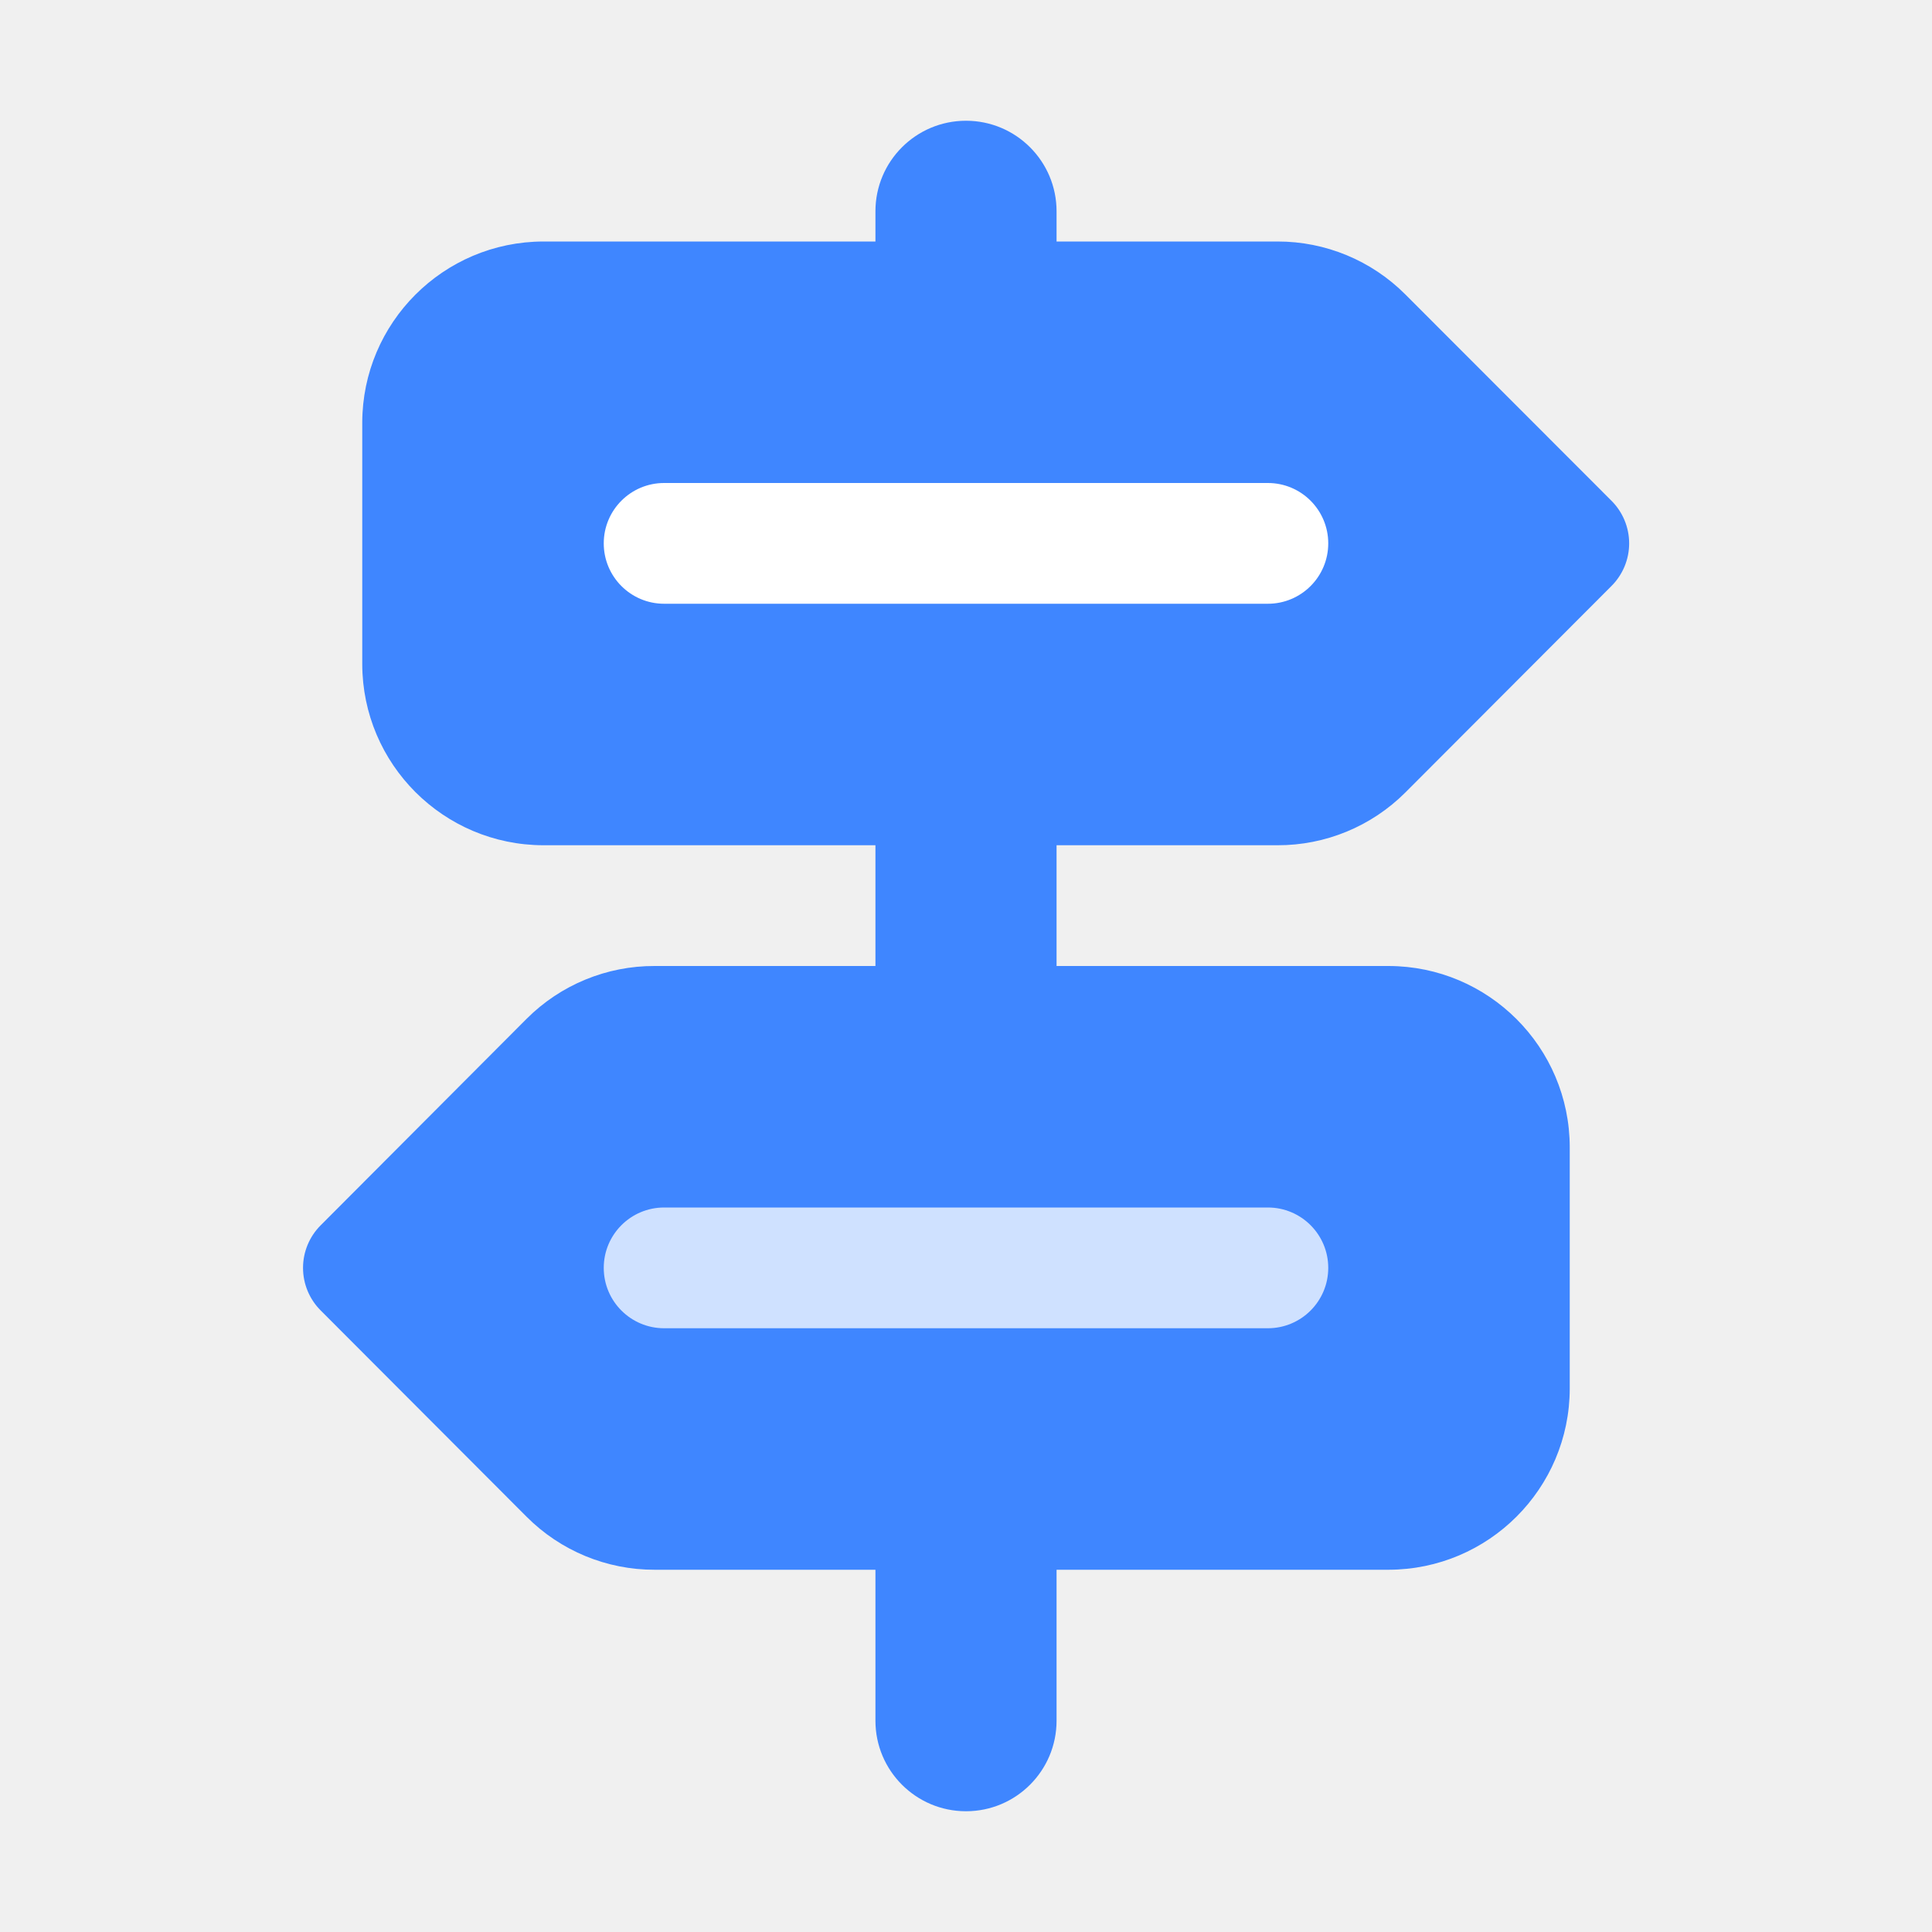
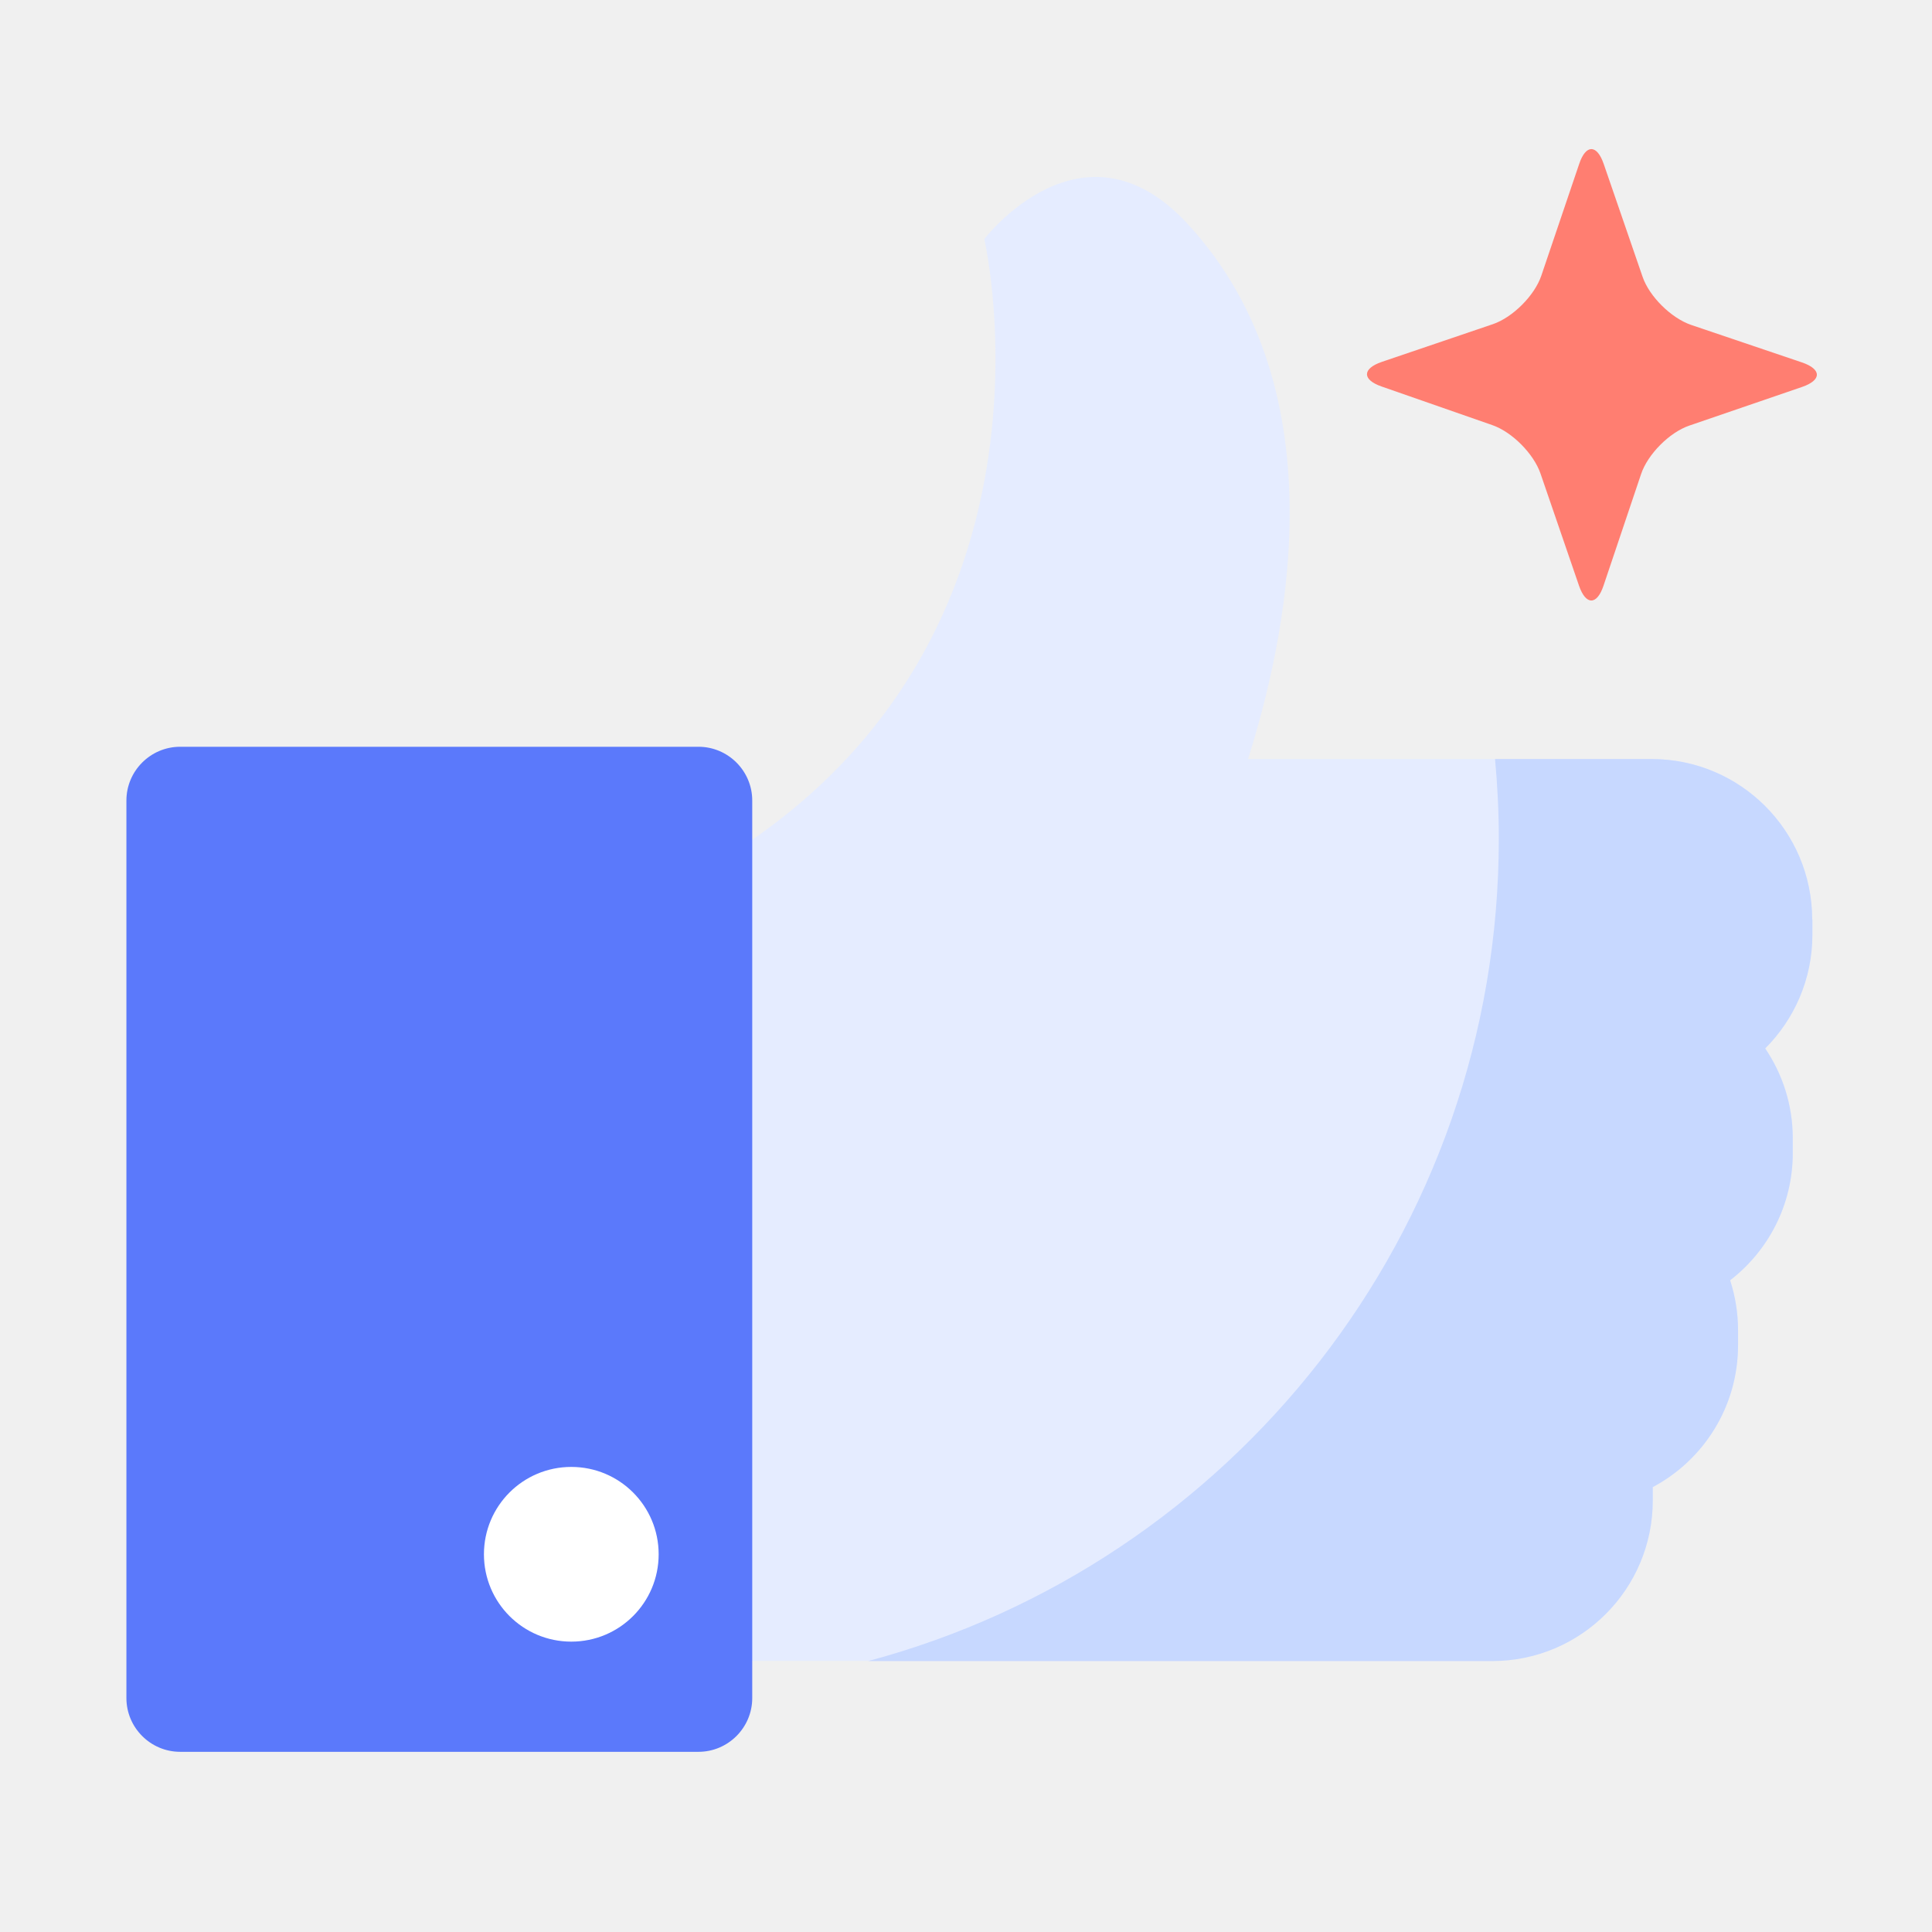
- <svg xmlns="http://www.w3.org/2000/svg" t="1700839700201" class="icon" viewBox="0 0 1024 1024" version="1.1" p-id="64417" width="25" height="25">
-   <path d="M677 448a95.5 95.5 0 0 0 67.9-28l109.2-109.4a31.9 31.9 0 0 0 0-45.2L744.9 156.1a95.5 95.5 0 0 0-67.9-28.1H560v-16a48 48 0 1 0-96 0v16H288a96.2 96.2 0 0 0-96 96v128a96.2 96.2 0 0 0 96 96h176v64H347a95.5 95.5 0 0 0-67.9 28L170 649.4a31.9 31.9 0 0 0 0 45.2l109.1 109.3a95.5 95.5 0 0 0 67.9 28.1h117v80a48 48 0 1 0 96 0v-80h176a96.2 96.2 0 0 0 96-96V608a96.2 96.2 0 0 0-96-96H560v-64z" fill="#3F86FF" p-id="64418" />
-   <path d="M672 320h-320a32 32 0 0 1 0-64h320a32 32 0 1 1 0 64z" fill="#FFFFFF" p-id="64419" />
-   <path d="M672 704h-320a32 32 0 0 1 0-64h320a32 32 0 0 1 0 64z" fill="#FFFFFF" opacity=".75" p-id="64420" />
+ <svg xmlns="http://www.w3.org/2000/svg" t="1700839848252" class="icon" viewBox="0 0 1024 1024" version="1.1" p-id="77544" width="25" height="25">
+   <path d="M960.5 487.4c0-47-38.1-85.1-85.1-85.1H661.5c18.6-59.1 50.9-193.8-32.1-283.7-55.6-60.2-107.7 8.1-107.7 8.1S578.4 369.9 341 477.5v402.8h449.9c47 0 85.1-38.1 85.1-85.1v-7.1c26.9-14.3 45.2-42.6 45.2-75.2V705c0-9.3-1.5-18.2-4.2-26.5 20.2-15.6 33.2-40 33.2-67.4v-7.9c0-17.6-5.4-34-14.6-47.6 15.4-15.4 25-36.7 25-60.2v-8z" fill="#E5ECFF" p-id="77545" />
+   <path d="M370.2 928.5H95.5C79.8 928.5 67 915.7 67 900V424.3c0-15.7 12.8-28.5 28.5-28.5h274.7c15.7 0 28.5 12.8 28.5 28.5V900c0 15.7-12.8 28.5-28.5 28.5z" fill="#5B79FB" p-id="77546" />
+   <path d="M960.5 487.4c0-47-38.1-85.1-85.1-85.1h-83c1.3 13.9 2 28 2 42.3 0 208.8-141.8 384.4-334.3 435.8h330.8c47 0 85.1-38.1 85.1-85.1v-7.1c26.9-14.3 45.2-42.6 45.2-75.2v-7.9c0-9.3-1.5-18.2-4.2-26.5 20.2-15.6 33.2-40 33.2-67.4v-7.9c0-17.6-5.4-34-14.6-47.6 15.4-15.4 25-36.7 25-60.2v-8.1z" fill="#C7D8FF" p-id="77547" />
+   <path d="M349.1 823.8c0 25.6-20.7 46.3-46.3 46.3s-46.3-20.7-46.3-46.3c0-25.6 20.7-46.3 46.3-46.3s46.3 20.7 46.3 46.3z" fill="#FFFFFF" p-id="77548" />
+   <path d="M850 86.9c-3.6-10.5-9.5-10.5-13 0l-20.1 59.3c-3.6 10.5-15.1 22-25.6 25.6l-58.9 20c-10.5 3.6-10.5 9.5 0 13.1l58.5 20.4c10.5 3.6 22 15.2 25.6 25.7l20.4 59.4c3.6 10.5 9.5 10.5 13 0l19.9-59.1c3.5-10.5 15-22.1 25.5-25.7l59.8-20.5c10.5-3.6 10.5-9.4 0-13l-58.8-19.9c-10.5-3.6-22.1-15-25.7-25.5L850 86.9z" fill="#FF7E71" p-id="77549" />
</svg>
